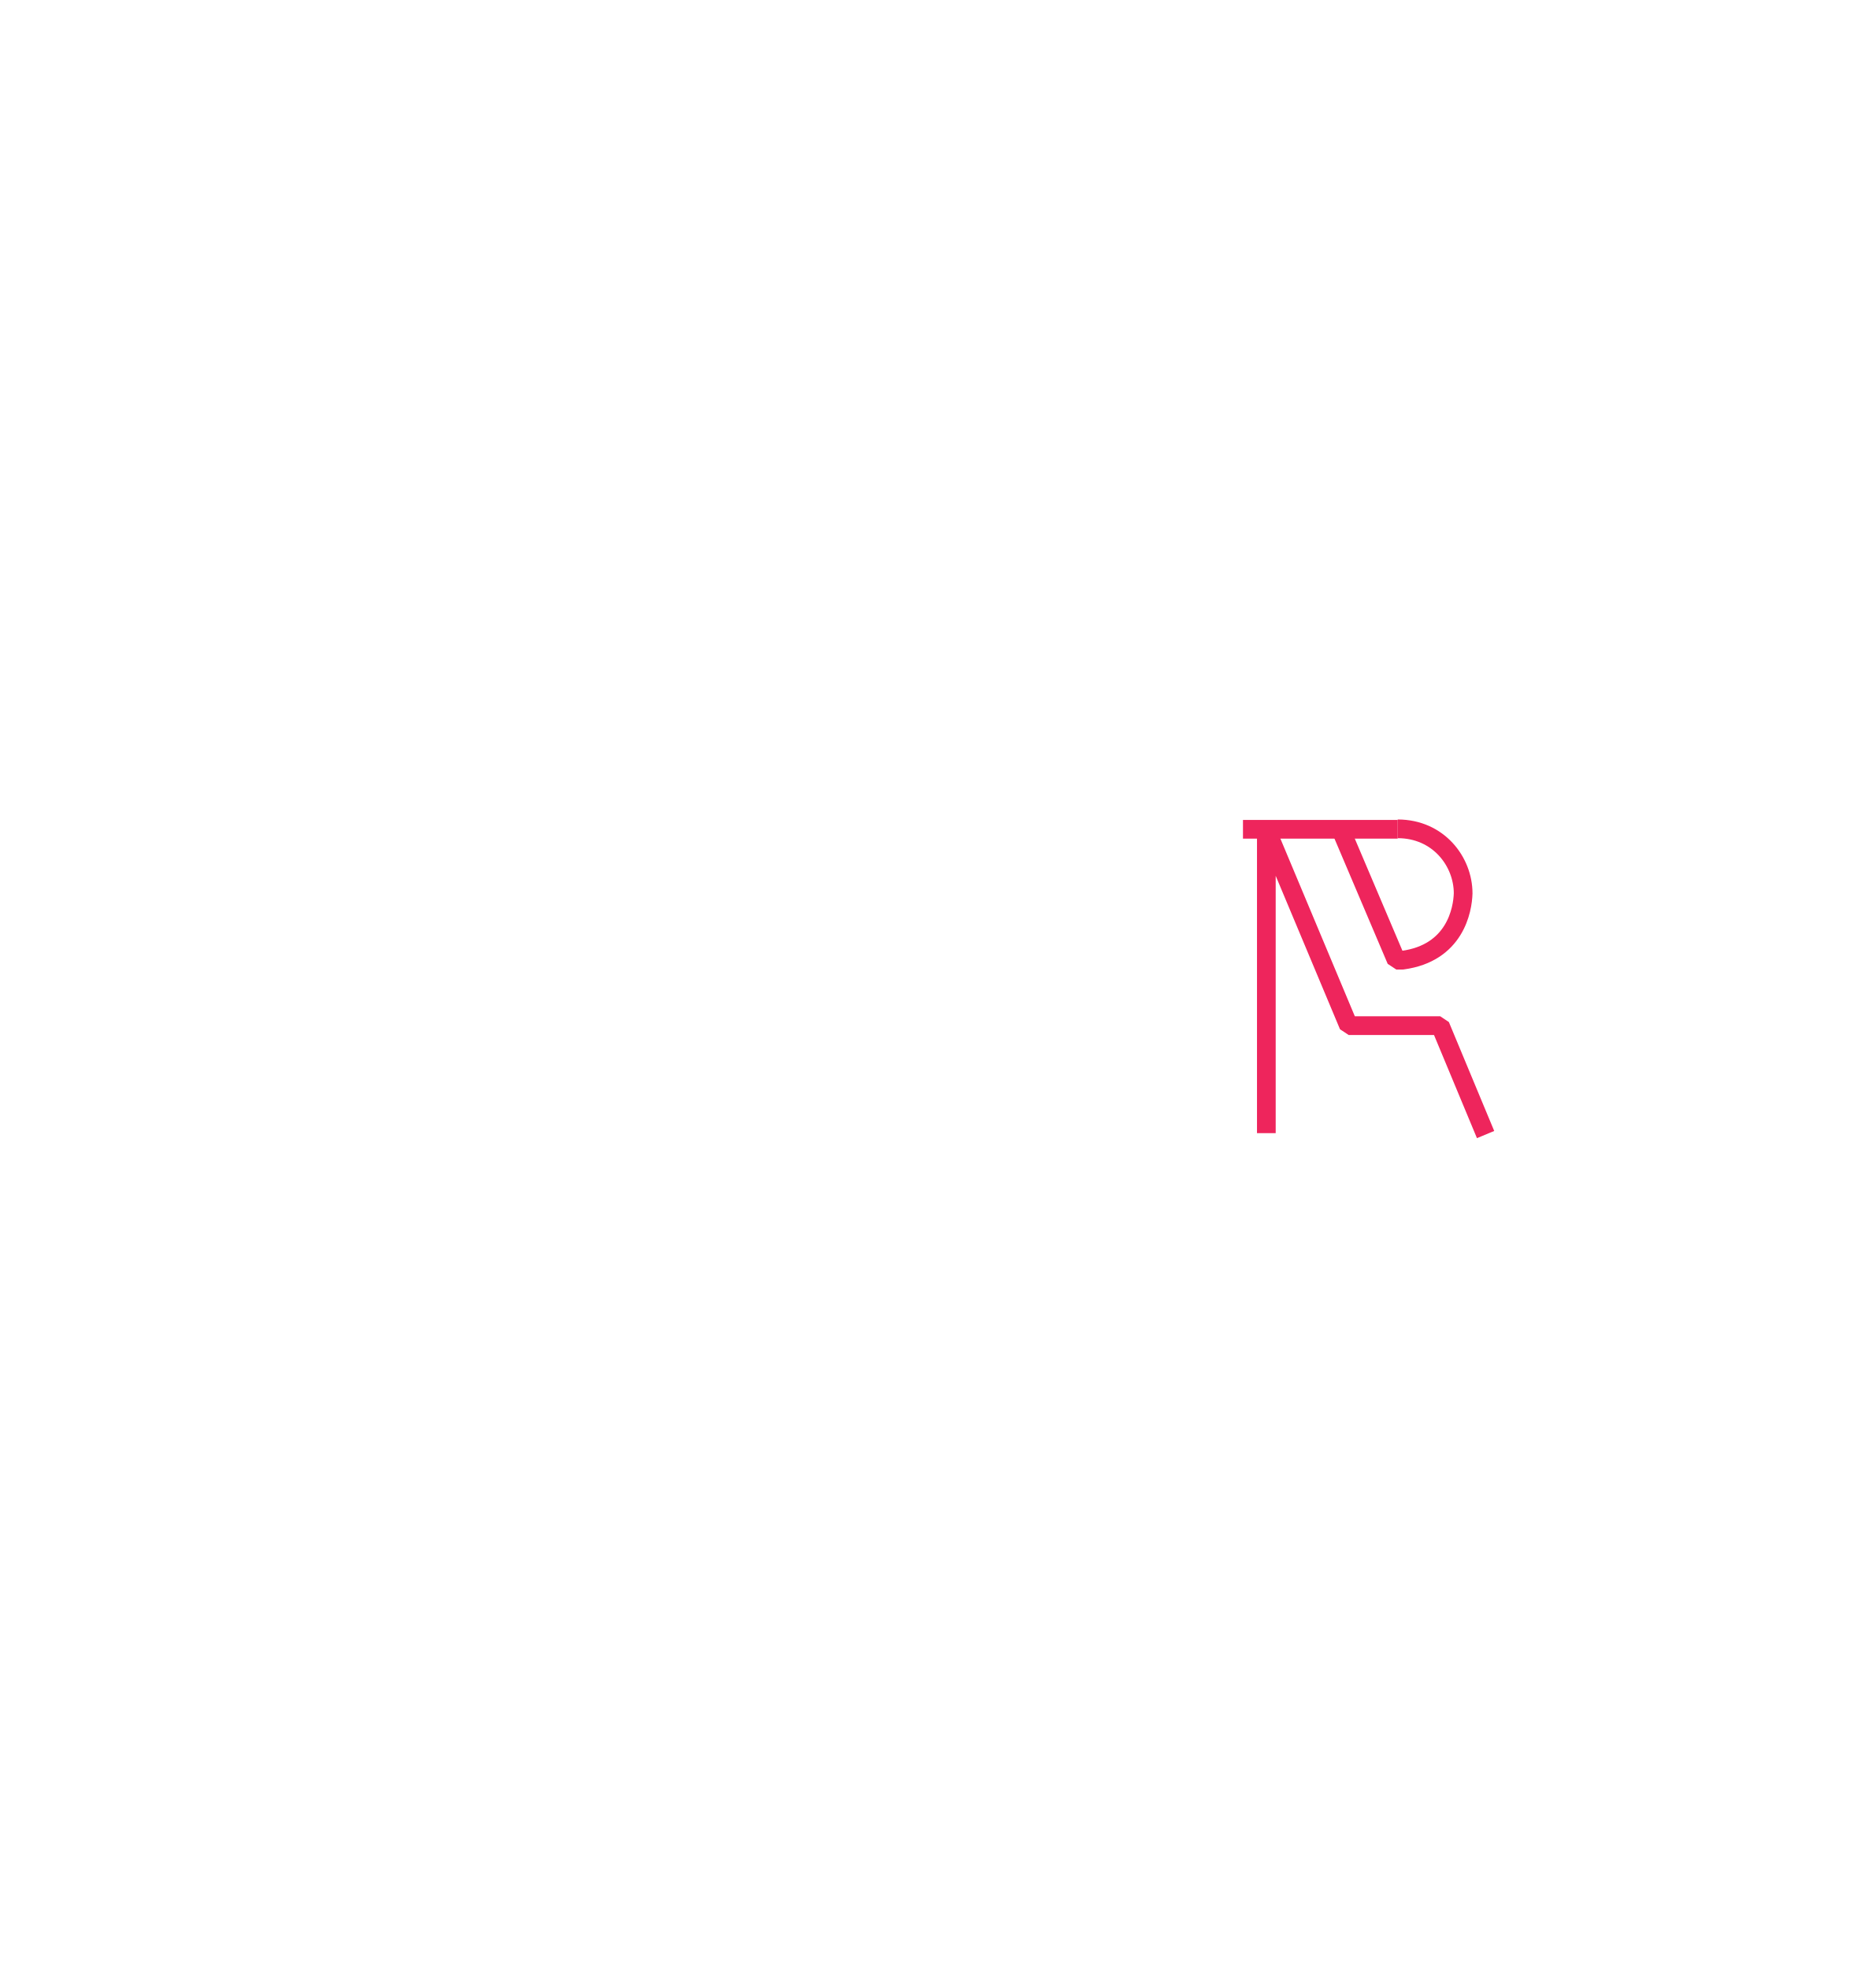
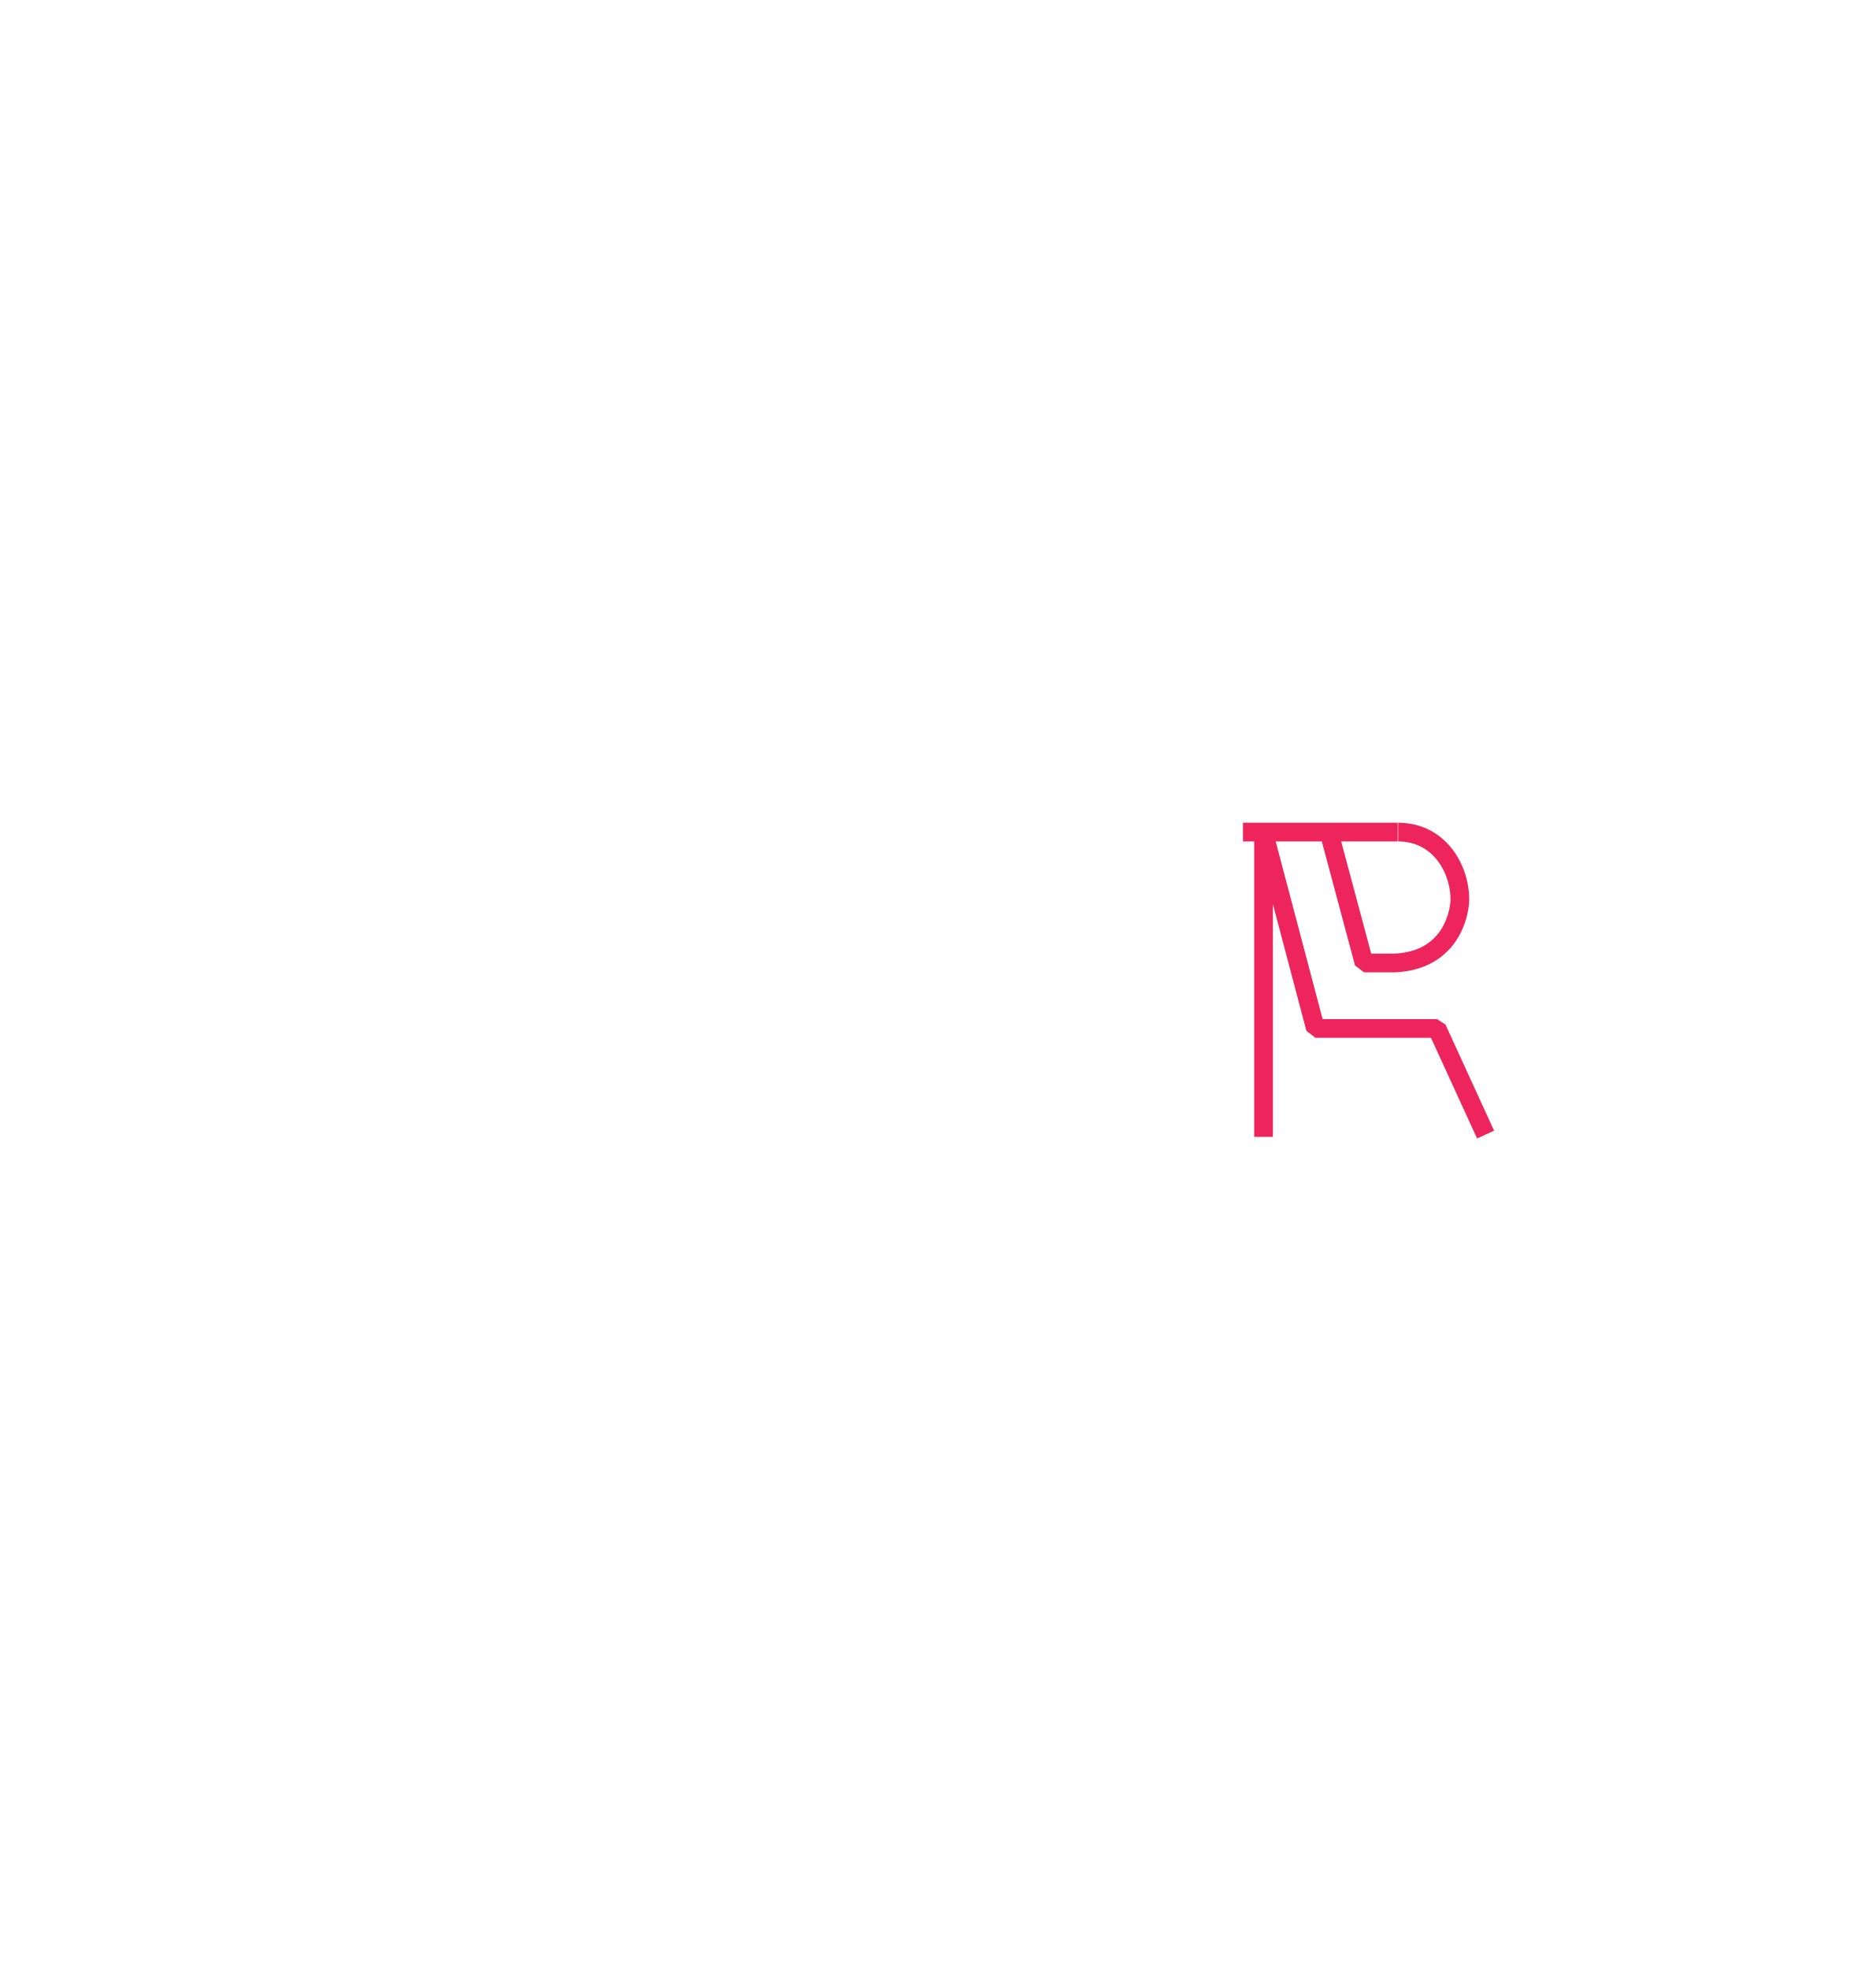
<svg xmlns="http://www.w3.org/2000/svg" version="1.1" id="Layer_1" x="0px" y="0px" viewBox="0 0 401.2 421.2" style="enable-background:new 0 0 401.2 421.2;" xml:space="preserve">
  <style type="text/css">
	.st0{fill:none;stroke:#EE255C;stroke-width:4;stroke-linejoin:bevel;stroke-miterlimit:10;}
	.st1{fill:none;stroke:#EE255C;stroke-width:4;stroke-linejoin:bevel;}
	.st2{display:none;}
	.st3{display:inline;fill:none;stroke:#EE255C;stroke-width:4;stroke-linejoin:bevel;stroke-miterlimit:10;}
	.st4{display:inline;fill:none;stroke:#EE255C;stroke-width:4;stroke-linejoin:bevel;}
	.st5{display:inline;}
</style>
-   <g id="_x37_">
-     <path class="st0" d="M286.8,177.4l11.9,28l1.3,0c11.3-1.5,12.9-10.8,13-14.3l0,0c0-6.8-5.3-13.8-14-13.8" />
-     <line class="st1" x1="299" y1="177.4" x2="265.9" y2="177.4" />
-     <polyline class="st1" points="317.8,242.7 308.1,219.4 288.5,219.4 270.9,177.4 270.9,242.4  " />
+   <g id="_x38_">
+     <path class="st0" d="M284.3,178l7.5,28l6.5,0c11.7-0.5,13.9-10,14-13.5l0,0c0-6.8-4.5-14.5-13.2-14.5" />
+     <line class="st1" x1="299" y1="178" x2="265.9" y2="178" />
+     <polyline class="st1" points="317.8,242.7 307.4,220 281.4,220 270.3,178 270.3,243.2  " />
+   </g>
+   <g id="_x37_" class="st2">
+     <path class="st3" d="M286.8,177.4l11.9,28h1.3c11.3-1.5,12.9-10.8,13-14.3l0,0c0-6.8-5.3-13.8-14-13.8" />
+     <line class="st4" x1="299" y1="177.4" x2="265.9" y2="177.4" />
+     <polyline class="st4" points="317.8,242.7 308.1,219.4 288.5,219.4 270.9,177.4 270.9,242.4  " />
  </g>
  <g id="_x36_" class="st2">
    <path class="st3" d="M286.8,177.4l16,27.5l2-0.8c6.9-2.8,8.1-9.5,8.2-13l0,0c0-6.8-5.3-13.8-14-13.8" />
    <line class="st4" x1="299" y1="177.4" x2="265.9" y2="177.4" />
    <polyline class="st4" points="317.8,242.7 308.2,219.8 295.3,219.4 270.9,177.4 270.9,242.4  " />
  </g>
  <g id="_x35_" class="st2">
    <path class="st3" d="M290.8,177.4l23.4,21.8l0.3-0.5c1-1.6,2-3.8,2.1-7.3l0,0c0-6.8-5.3-14-14-14" />
    <line class="st4" x1="302.6" y1="177.4" x2="265.9" y2="177.4" />
    <polyline class="st4" points="317.8,242.7 308.2,219.8 303,207.4 270.9,177.4 270.9,242.4  " />
  </g>
  <g id="_x34_" class="st2">
    <path class="st3" d="M287.3,177.8l18.5,25.9l0.3-0.2c2.7-1.3,6.7-6.4,6.4-11.7l0,0c0-6.8-5.3-14-14-14" />
    <line class="st4" x1="302.6" y1="178" x2="265.9" y2="178" />
    <polyline class="st4" points="317.8,243.2 307.7,219.8 300.6,219.8 270.9,178 270.9,243  " />
  </g>
  <g id="_x33_" class="st2">
    <path class="st3" d="M290.8,178l23.4,21.8l0.3-0.5c1.4-2.1,2.1-4.6,2.1-7.2l0,0c0-6.8-5.2-14-13.9-14" />
    <line class="st4" x1="302.6" y1="178" x2="265.9" y2="178" />
    <polyline class="st4" points="317.8,243.2 310.8,227.4 284.9,195.5 270.9,178 270.9,243  " />
  </g>
  <g id="_x32__1_" class="st2">
    <path class="st3" d="M290.8,178l23.4,21.8l0.3-0.5c1.4-2.1,2.1-4.6,2.1-7.2l0,0c0-6.8-5.2-14-13.9-14" />
    <line class="st4" x1="302.6" y1="178" x2="265.9" y2="178" />
    <polyline class="st4" points="317.8,243.2 303.1,208 287.2,193.2 270.9,178 270.9,243  " />
  </g>
  <g id="_x31_" class="st2">
    <g id="Layer_5_1_" class="st5">
      <path class="st0" d="M286.8,178l11.7,28h1.3c5.3,0,13-5.2,13-14l0,0c0-6.8-5.2-14-14-14" />
      <line class="st0" x1="298.8" y1="178" x2="265.8" y2="178" />
      <polyline class="st0" points="317.8,243.2 308,220 288.4,220 270.8,178 270.8,243.2   " />
    </g>
  </g>
  <g id="_x30_" class="st2">
    <g id="Layer_4_2_" class="st5">
      <line class="st0" x1="275.8" y1="243.1" x2="265.8" y2="243.1" />
      <line class="st0" x1="322.6" y1="243.1" x2="312.6" y2="243.1" />
      <polyline class="st0" points="270.8,243 270.8,220 270.8,178   " />
      <line class="st0" x1="295.3" y1="178" x2="265.8" y2="178" />
      <path class="st0" d="M270.8,178v35h24.5c9.7,0,17.5-7.9,17.5-17.5l0,0c0-9.7-7.9-17.5-17.5-17.5" />
      <polyline class="st0" points="317.6,243.1 295.3,213 270.8,213 270.8,178 270.8,243   " />
    </g>
  </g>
</svg>
